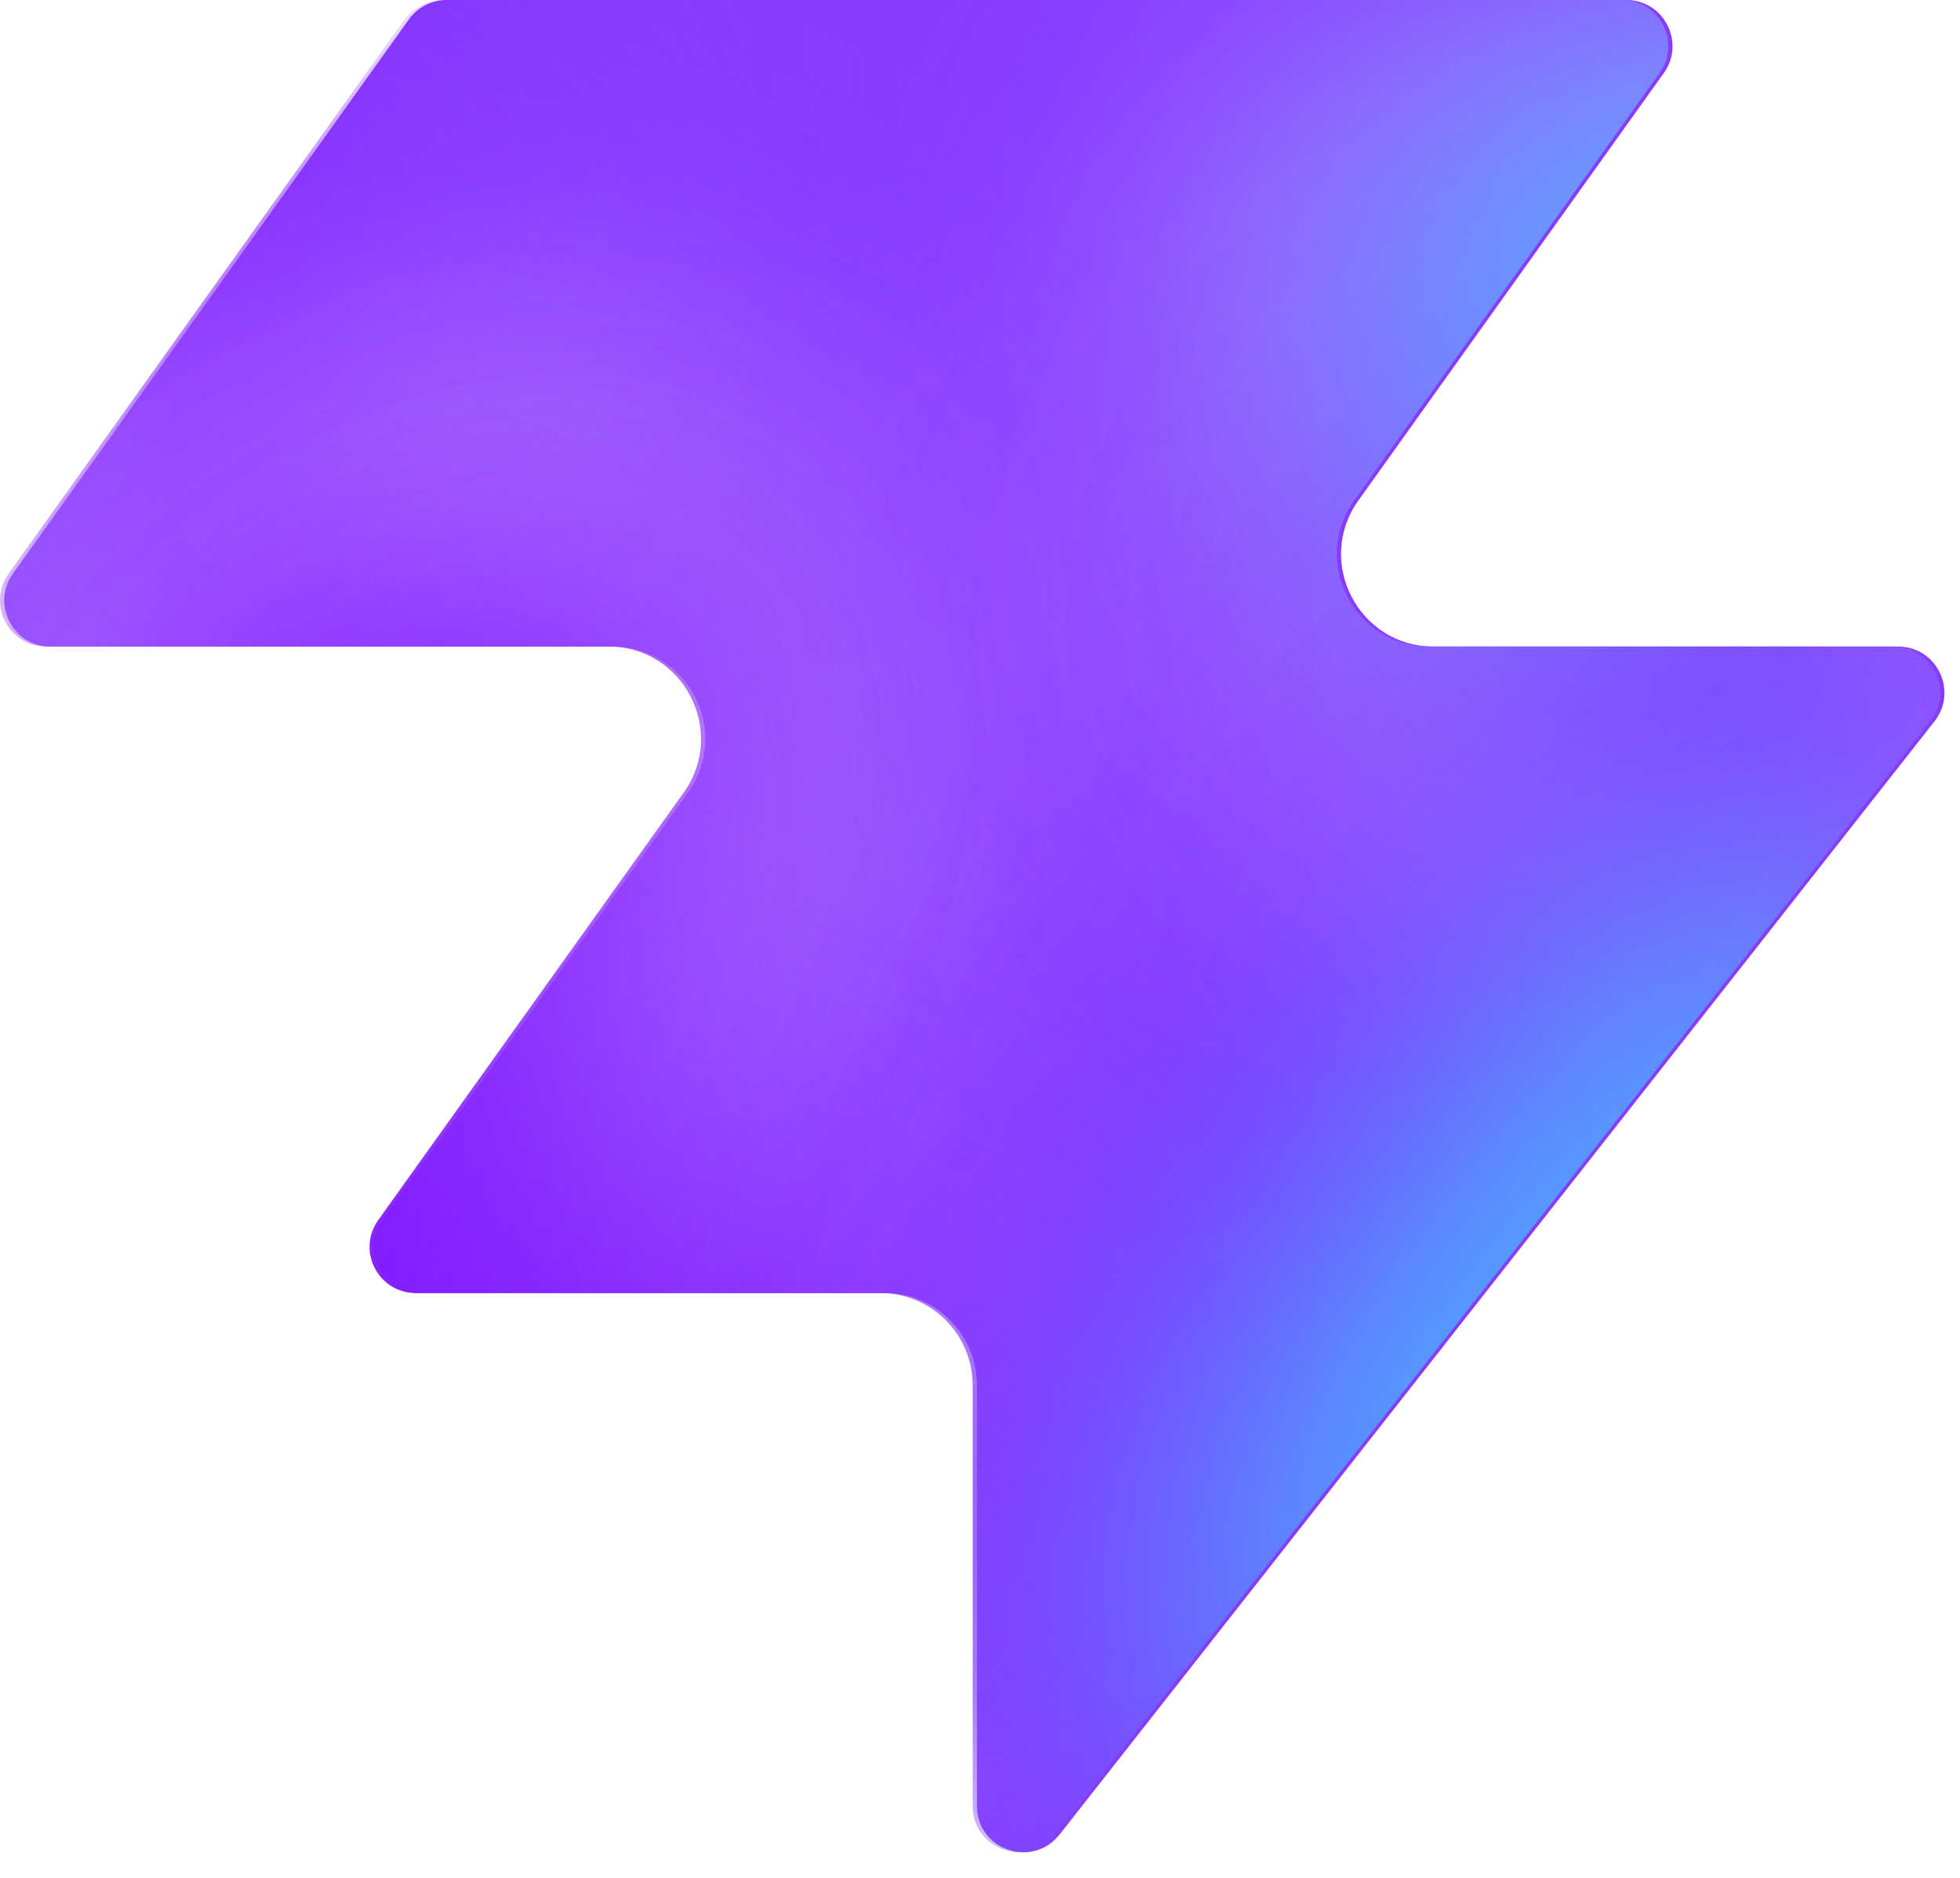
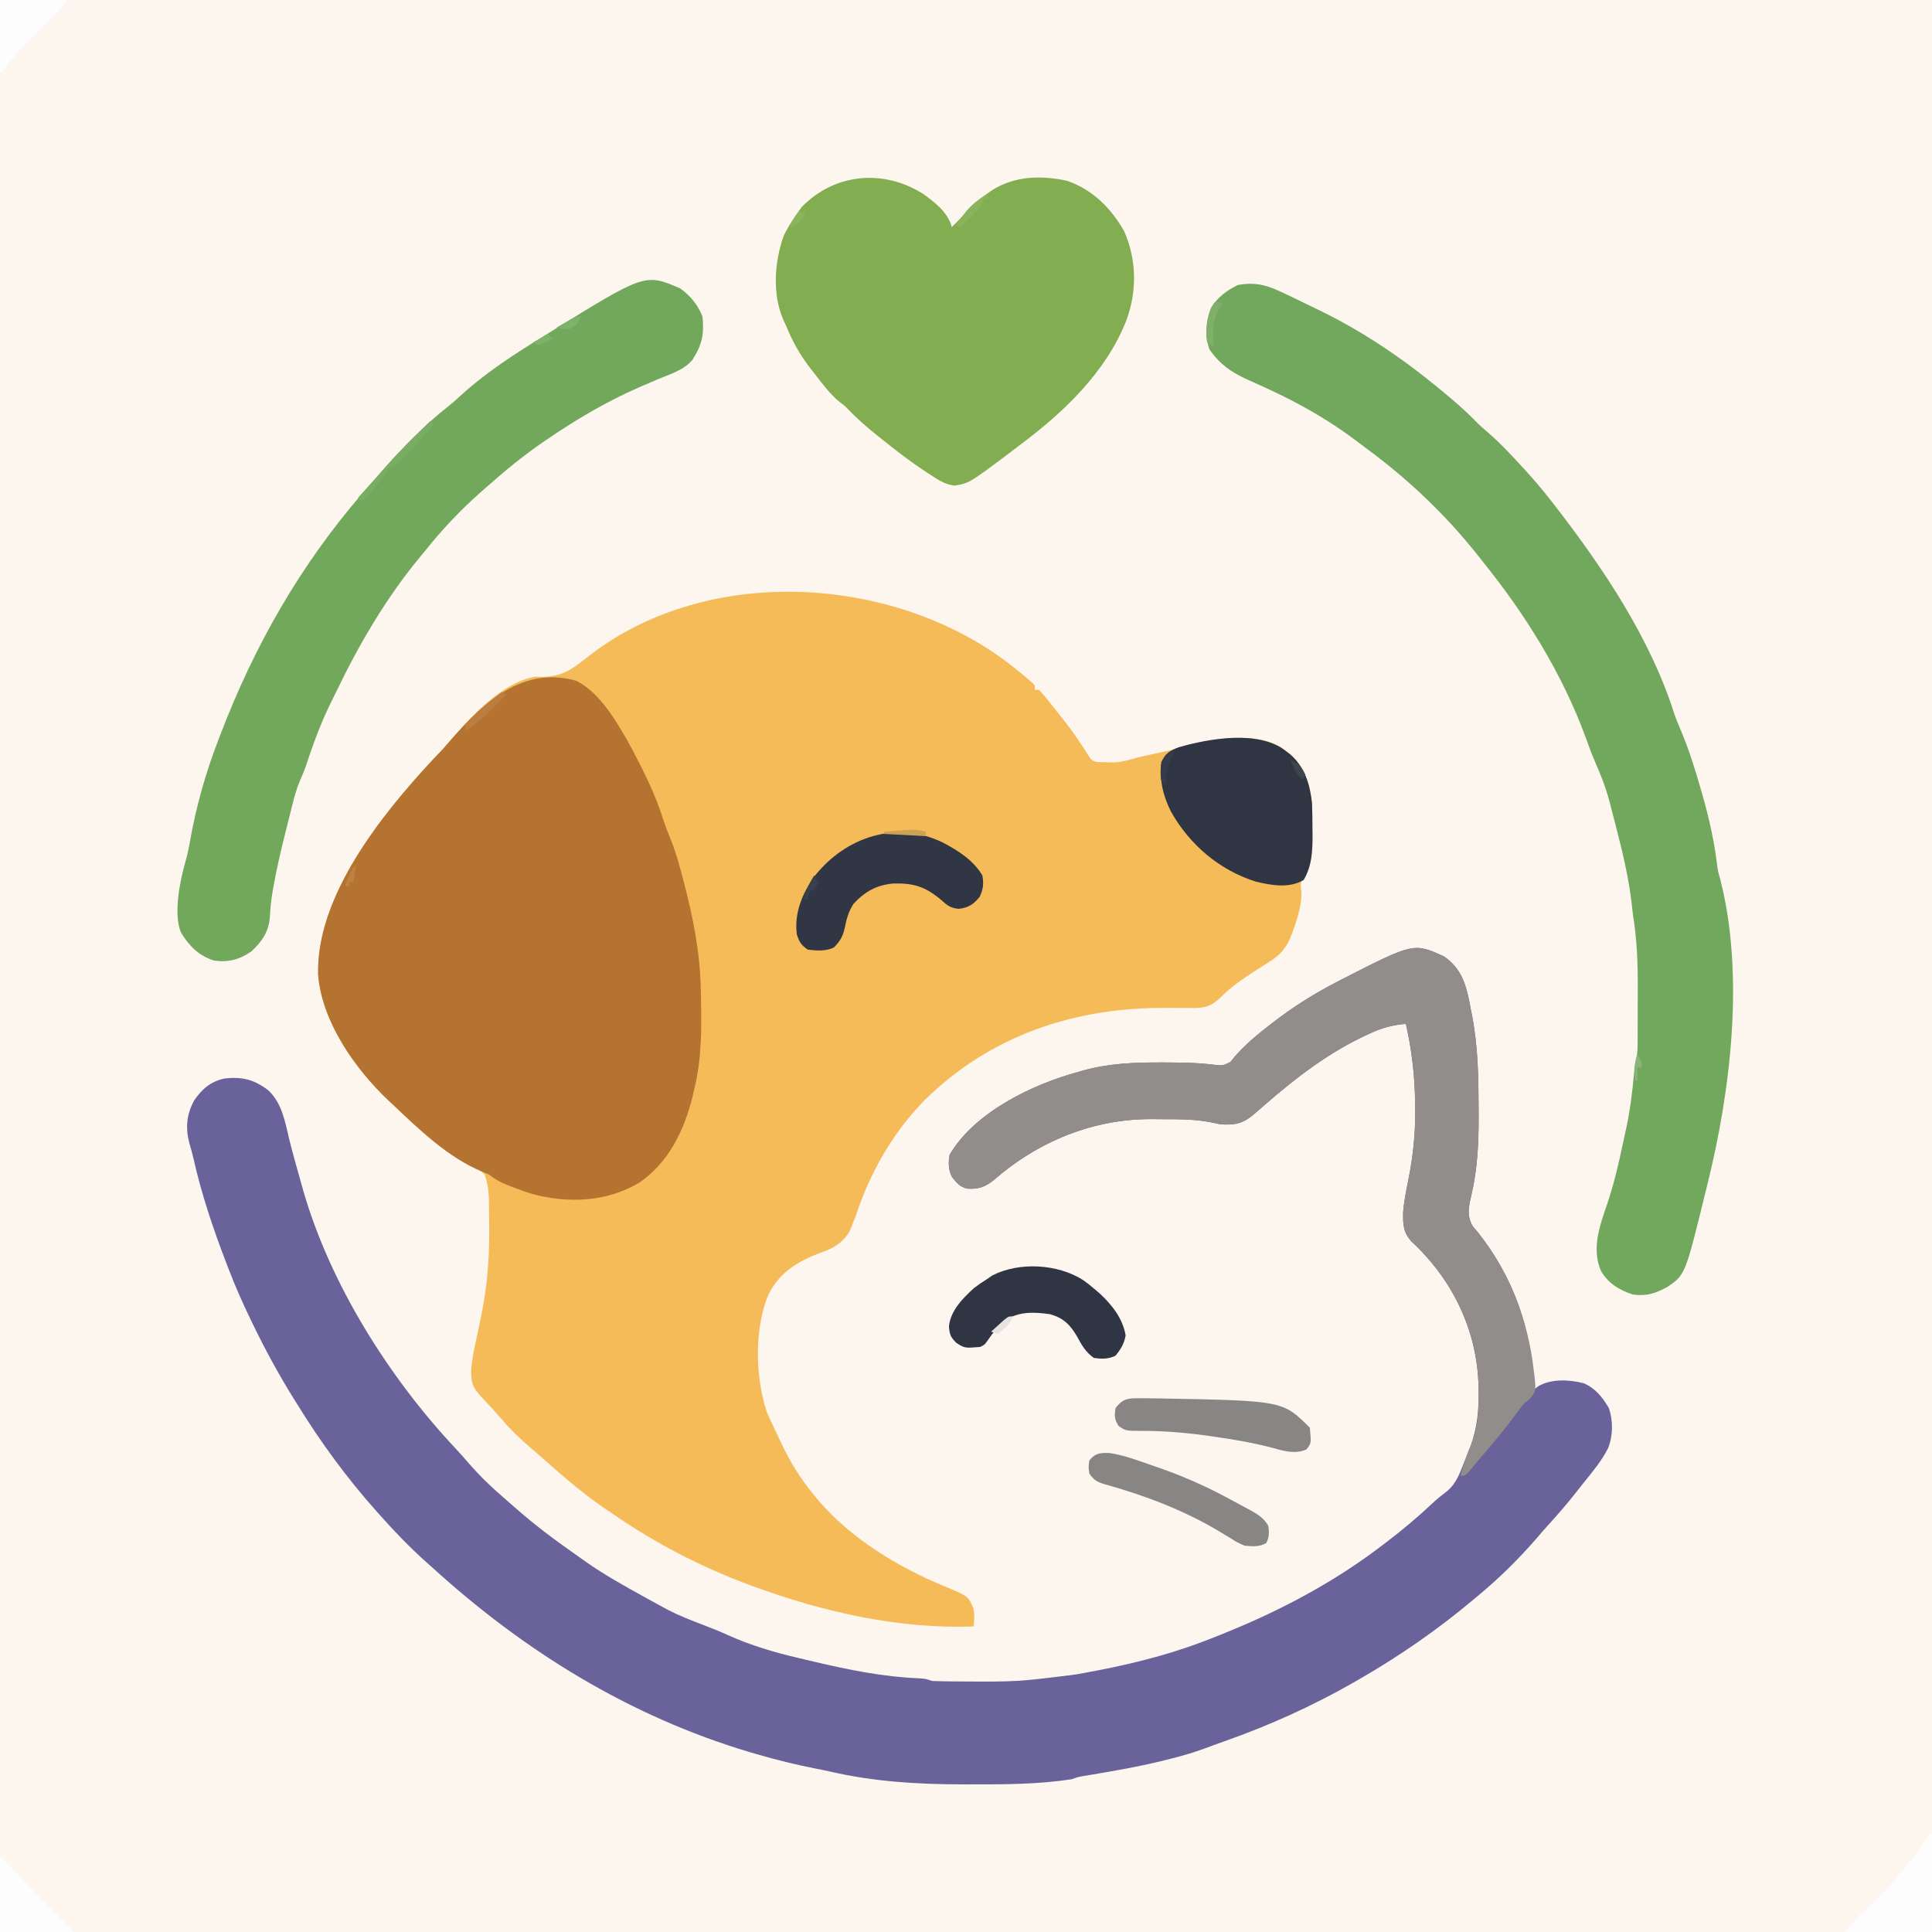
- <svg xmlns="http://www.w3.org/2000/svg" width="48" height="46" fill="none" viewBox="0 0 48 46">
-   <path fill="#863bff" d="M25.946 44.938c-.664.845-2.021.375-2.021-.698V33.937a2.26 2.26 0 0 0-2.262-2.262H10.287c-.92 0-1.456-1.04-.92-1.788l7.48-10.471c1.07-1.497 0-3.578-1.842-3.578H1.237c-.92 0-1.456-1.04-.92-1.788L10.013.474c.214-.297.556-.474.92-.474h28.894c.92 0 1.456 1.04.92 1.788l-7.48 10.471c-1.07 1.498 0 3.579 1.842 3.579h11.377c.943 0 1.473 1.088.89 1.83L25.947 44.94z" style="fill:#863bff;fill:color(display-p3 .525 .23 1);fill-opacity:1" />
-   <mask id="a" width="48" height="46" x="0" y="0" maskUnits="userSpaceOnUse" style="mask-type:alpha">
-     <path fill="#000" d="M25.842 44.938c-.664.844-2.021.375-2.021-.698V33.937a2.26 2.26 0 0 0-2.262-2.262H10.183c-.92 0-1.456-1.04-.92-1.788l7.48-10.471c1.07-1.498 0-3.579-1.842-3.579H1.133c-.92 0-1.456-1.04-.92-1.787L9.91.473c.214-.297.556-.474.92-.474h28.894c.92 0 1.456 1.04.92 1.788l-7.48 10.471c-1.07 1.498 0 3.578 1.842 3.578h11.377c.943 0 1.473 1.088.89 1.832L25.843 44.94z" style="fill:#000;fill-opacity:1" />
-   </mask>
-   <g mask="url(#a)">
-     <g filter="url(#b)">
-       <ellipse cx="5.508" cy="14.704" fill="#ede6ff" rx="5.508" ry="14.704" style="fill:#ede6ff;fill:color(display-p3 .927 .903 1);fill-opacity:1" transform="matrix(.00324 1 1 -.00324 -4.47 31.516)" />
-     </g>
-     <g filter="url(#c)">
-       <ellipse cx="10.399" cy="29.851" fill="#ede6ff" rx="10.399" ry="29.851" style="fill:#ede6ff;fill:color(display-p3 .927 .903 1);fill-opacity:1" transform="matrix(.00324 1 1 -.00324 -39.328 7.883)" />
-     </g>
-     <g filter="url(#d)">
-       <ellipse cx="5.508" cy="30.487" fill="#7e14ff" rx="5.508" ry="30.487" style="fill:#7e14ff;fill:color(display-p3 .492 .077 1);fill-opacity:1" transform="rotate(89.814 -25.913 -14.639)scale(1 -1)" />
-     </g>
-     <g filter="url(#e)">
-       <ellipse cx="5.508" cy="30.599" fill="#7e14ff" rx="5.508" ry="30.599" style="fill:#7e14ff;fill:color(display-p3 .492 .077 1);fill-opacity:1" transform="rotate(89.814 -32.644 -3.334)scale(1 -1)" />
-     </g>
-     <g filter="url(#f)">
-       <ellipse cx="5.508" cy="30.599" fill="#7e14ff" rx="5.508" ry="30.599" style="fill:#7e14ff;fill:color(display-p3 .492 .077 1);fill-opacity:1" transform="matrix(.00324 1 1 -.00324 -34.34 30.47)" />
-     </g>
-     <g filter="url(#g)">
-       <ellipse cx="14.072" cy="22.078" fill="#ede6ff" rx="14.072" ry="22.078" style="fill:#ede6ff;fill:color(display-p3 .927 .903 1);fill-opacity:1" transform="rotate(93.35 24.506 48.493)scale(-1 1)" />
-     </g>
-     <g filter="url(#h)">
-       <ellipse cx="3.47" cy="21.501" fill="#7e14ff" rx="3.47" ry="21.501" style="fill:#7e14ff;fill:color(display-p3 .492 .077 1);fill-opacity:1" transform="rotate(89.009 28.708 47.59)scale(-1 1)" />
-     </g>
-     <g filter="url(#i)">
-       <ellipse cx="3.47" cy="21.501" fill="#7e14ff" rx="3.47" ry="21.501" style="fill:#7e14ff;fill:color(display-p3 .492 .077 1);fill-opacity:1" transform="rotate(89.009 28.708 47.59)scale(-1 1)" />
-     </g>
-     <g filter="url(#j)">
-       <ellipse cx=".387" cy="8.972" fill="#7e14ff" rx="4.407" ry="29.108" style="fill:#7e14ff;fill:color(display-p3 .492 .077 1);fill-opacity:1" transform="rotate(39.51 .387 8.972)" />
-     </g>
-     <g filter="url(#k)">
-       <ellipse cx="47.523" cy="-6.092" fill="#7e14ff" rx="4.407" ry="29.108" style="fill:#7e14ff;fill:color(display-p3 .492 .077 1);fill-opacity:1" transform="rotate(37.892 47.523 -6.092)" />
-     </g>
-     <g filter="url(#l)">
-       <ellipse cx="41.412" cy="6.333" fill="#47bfff" rx="5.971" ry="9.665" style="fill:#47bfff;fill:color(display-p3 .28 .748 1);fill-opacity:1" transform="rotate(37.892 41.412 6.333)" />
-     </g>
-     <g filter="url(#m)">
-       <ellipse cx="-1.879" cy="38.332" fill="#7e14ff" rx="4.407" ry="29.108" style="fill:#7e14ff;fill:color(display-p3 .492 .077 1);fill-opacity:1" transform="rotate(37.892 -1.88 38.332)" />
-     </g>
-     <g filter="url(#n)">
-       <ellipse cx="-1.879" cy="38.332" fill="#7e14ff" rx="4.407" ry="29.108" style="fill:#7e14ff;fill:color(display-p3 .492 .077 1);fill-opacity:1" transform="rotate(37.892 -1.88 38.332)" />
-     </g>
-     <g filter="url(#o)">
-       <ellipse cx="35.651" cy="29.907" fill="#7e14ff" rx="4.407" ry="29.108" style="fill:#7e14ff;fill:color(display-p3 .492 .077 1);fill-opacity:1" transform="rotate(37.892 35.651 29.907)" />
-     </g>
-     <g filter="url(#p)">
-       <ellipse cx="38.418" cy="32.4" fill="#47bfff" rx="5.971" ry="15.297" style="fill:#47bfff;fill:color(display-p3 .28 .748 1);fill-opacity:1" transform="rotate(37.892 38.418 32.4)" />
-     </g>
-   </g>
-   <defs>
-     <filter id="b" width="60.045" height="41.654" x="-19.77" y="16.149" color-interpolation-filters="sRGB" filterUnits="userSpaceOnUse">
-       <feFlood flood-opacity="0" result="BackgroundImageFix" />
-       <feBlend in="SourceGraphic" in2="BackgroundImageFix" result="shape" />
-       <feGaussianBlur result="effect1_foregroundBlur_2002_17158" stdDeviation="7.659" />
-     </filter>
-     <filter id="c" width="90.34" height="51.437" x="-54.613" y="-7.533" color-interpolation-filters="sRGB" filterUnits="userSpaceOnUse">
-       <feFlood flood-opacity="0" result="BackgroundImageFix" />
-       <feBlend in="SourceGraphic" in2="BackgroundImageFix" result="shape" />
-       <feGaussianBlur result="effect1_foregroundBlur_2002_17158" stdDeviation="7.659" />
-     </filter>
-     <filter id="d" width="79.355" height="29.4" x="-49.64" y="2.03" color-interpolation-filters="sRGB" filterUnits="userSpaceOnUse">
-       <feFlood flood-opacity="0" result="BackgroundImageFix" />
-       <feBlend in="SourceGraphic" in2="BackgroundImageFix" result="shape" />
-       <feGaussianBlur result="effect1_foregroundBlur_2002_17158" stdDeviation="4.596" />
-     </filter>
-     <filter id="e" width="79.579" height="29.4" x="-45.045" y="20.029" color-interpolation-filters="sRGB" filterUnits="userSpaceOnUse">
-       <feFlood flood-opacity="0" result="BackgroundImageFix" />
-       <feBlend in="SourceGraphic" in2="BackgroundImageFix" result="shape" />
-       <feGaussianBlur result="effect1_foregroundBlur_2002_17158" stdDeviation="4.596" />
-     </filter>
-     <filter id="f" width="79.579" height="29.4" x="-43.513" y="21.178" color-interpolation-filters="sRGB" filterUnits="userSpaceOnUse">
-       <feFlood flood-opacity="0" result="BackgroundImageFix" />
-       <feBlend in="SourceGraphic" in2="BackgroundImageFix" result="shape" />
-       <feGaussianBlur result="effect1_foregroundBlur_2002_17158" stdDeviation="4.596" />
-     </filter>
-     <filter id="g" width="74.749" height="58.852" x="15.756" y="-17.901" color-interpolation-filters="sRGB" filterUnits="userSpaceOnUse">
-       <feFlood flood-opacity="0" result="BackgroundImageFix" />
-       <feBlend in="SourceGraphic" in2="BackgroundImageFix" result="shape" />
-       <feGaussianBlur result="effect1_foregroundBlur_2002_17158" stdDeviation="7.659" />
-     </filter>
-     <filter id="h" width="61.377" height="25.362" x="23.548" y="2.284" color-interpolation-filters="sRGB" filterUnits="userSpaceOnUse">
-       <feFlood flood-opacity="0" result="BackgroundImageFix" />
-       <feBlend in="SourceGraphic" in2="BackgroundImageFix" result="shape" />
-       <feGaussianBlur result="effect1_foregroundBlur_2002_17158" stdDeviation="4.596" />
-     </filter>
-     <filter id="i" width="61.377" height="25.362" x="23.548" y="2.284" color-interpolation-filters="sRGB" filterUnits="userSpaceOnUse">
-       <feFlood flood-opacity="0" result="BackgroundImageFix" />
-       <feBlend in="SourceGraphic" in2="BackgroundImageFix" result="shape" />
-       <feGaussianBlur result="effect1_foregroundBlur_2002_17158" stdDeviation="4.596" />
-     </filter>
-     <filter id="j" width="56.045" height="63.649" x="-27.636" y="-22.853" color-interpolation-filters="sRGB" filterUnits="userSpaceOnUse">
-       <feFlood flood-opacity="0" result="BackgroundImageFix" />
-       <feBlend in="SourceGraphic" in2="BackgroundImageFix" result="shape" />
-       <feGaussianBlur result="effect1_foregroundBlur_2002_17158" stdDeviation="4.596" />
-     </filter>
-     <filter id="k" width="54.814" height="64.646" x="20.116" y="-38.415" color-interpolation-filters="sRGB" filterUnits="userSpaceOnUse">
-       <feFlood flood-opacity="0" result="BackgroundImageFix" />
-       <feBlend in="SourceGraphic" in2="BackgroundImageFix" result="shape" />
-       <feGaussianBlur result="effect1_foregroundBlur_2002_17158" stdDeviation="4.596" />
-     </filter>
-     <filter id="l" width="33.541" height="35.313" x="24.641" y="-11.323" color-interpolation-filters="sRGB" filterUnits="userSpaceOnUse">
-       <feFlood flood-opacity="0" result="BackgroundImageFix" />
-       <feBlend in="SourceGraphic" in2="BackgroundImageFix" result="shape" />
-       <feGaussianBlur result="effect1_foregroundBlur_2002_17158" stdDeviation="4.596" />
-     </filter>
-     <filter id="m" width="54.814" height="64.646" x="-29.286" y="6.009" color-interpolation-filters="sRGB" filterUnits="userSpaceOnUse">
-       <feFlood flood-opacity="0" result="BackgroundImageFix" />
-       <feBlend in="SourceGraphic" in2="BackgroundImageFix" result="shape" />
-       <feGaussianBlur result="effect1_foregroundBlur_2002_17158" stdDeviation="4.596" />
-     </filter>
-     <filter id="n" width="54.814" height="64.646" x="-29.286" y="6.009" color-interpolation-filters="sRGB" filterUnits="userSpaceOnUse">
-       <feFlood flood-opacity="0" result="BackgroundImageFix" />
-       <feBlend in="SourceGraphic" in2="BackgroundImageFix" result="shape" />
-       <feGaussianBlur result="effect1_foregroundBlur_2002_17158" stdDeviation="4.596" />
-     </filter>
-     <filter id="o" width="54.814" height="64.646" x="8.244" y="-2.416" color-interpolation-filters="sRGB" filterUnits="userSpaceOnUse">
-       <feFlood flood-opacity="0" result="BackgroundImageFix" />
-       <feBlend in="SourceGraphic" in2="BackgroundImageFix" result="shape" />
-       <feGaussianBlur result="effect1_foregroundBlur_2002_17158" stdDeviation="4.596" />
-     </filter>
-     <filter id="p" width="39.409" height="43.623" x="18.713" y="10.588" color-interpolation-filters="sRGB" filterUnits="userSpaceOnUse">
-       <feFlood flood-opacity="0" result="BackgroundImageFix" />
-       <feBlend in="SourceGraphic" in2="BackgroundImageFix" result="shape" />
-       <feGaussianBlur result="effect1_foregroundBlur_2002_17158" stdDeviation="4.596" />
-     </filter>
-   </defs>
+ <svg xmlns="http://www.w3.org/2000/svg" version="1.1" width="885" height="885">
+   <path d="M0 0 C292.05 0 584.1 0 885 0 C885 292.05 885 584.1 885 885 C592.95 885 300.9 885 0 885 C0 592.95 0 300.9 0 0 Z " fill="#FCF6EF" transform="translate(0,0)" />
+   <path d="M0 0 C1.367 1.11 1.367 1.11 2.762 2.242 C6.635 5.5 6.635 5.5 8 7 C8 7.66 8 8.32 8 9 C8.66 9 9.32 9 10 9 C11.459 10.59 12.842 12.25 14.188 13.938 C14.994 14.948 15.801 15.959 16.633 17 C17.414 17.99 18.195 18.98 19 20 C19.616 20.763 20.232 21.526 20.867 22.312 C25.025 27.525 28.696 32.985 32.301 38.594 C33.776 41.085 33.776 41.085 36 42 C37.893 42.124 39.791 42.176 41.688 42.188 C42.702 42.202 43.716 42.216 44.762 42.23 C48.418 41.97 51.494 41.063 55 40 C58.791 39.103 62.605 38.31 66.416 37.5 C70.724 36.566 74.816 35.401 79 34 C91.466 31.322 109.709 28.315 121.027 35.461 C121.678 35.969 122.329 36.477 123 37 C123.661 37.508 124.323 38.016 125.004 38.539 C131.743 44.477 134.083 52.281 135 61 C135.16 64.793 135.185 68.579 135.188 72.375 C135.2 73.365 135.212 74.355 135.225 75.375 C135.24 83.325 135.125 90.615 130 97 C129.825 99.055 129.825 99.055 130.125 101.25 C130.298 106.3 129.204 110.49 127.688 115.25 C127.474 115.923 127.261 116.596 127.042 117.29 C124.446 125.12 122.172 129.485 115.062 133.812 C113.708 134.676 112.355 135.542 111.004 136.41 C110.33 136.841 109.656 137.272 108.961 137.715 C103.622 141.212 97.998 144.952 93.522 149.503 C89.573 153.385 86.794 154.685 81.265 154.755 C80.439 154.737 79.613 154.718 78.762 154.699 C77.882 154.706 77.002 154.712 76.096 154.719 C73.292 154.737 70.491 154.715 67.688 154.688 C26.181 154.516 -12.312 167.266 -42.375 196.875 C-57.082 211.849 -67.466 230.143 -74 250 C-74.637 251.699 -75.301 253.388 -76 255.062 C-76.268 255.713 -76.536 256.364 -76.812 257.035 C-80.155 262.566 -84.222 264.785 -90.188 266.875 C-100.644 270.797 -108.812 275.745 -114 286 C-120.526 301.543 -120.076 323.598 -114.812 339.613 C-113.337 343.153 -111.71 346.568 -110 350 C-109.379 351.333 -108.76 352.668 -108.145 354.004 C-104.016 362.797 -99.239 370.498 -93 378 C-91.919 379.309 -91.919 379.309 -90.816 380.645 C-75.907 397.946 -54.39 411.002 -33.375 419.625 C-22.432 424.203 -22.432 424.203 -20 430 C-19.567 432.862 -19.693 435.083 -20 438 C-53.571 439.415 -88.647 431.449 -120 420 C-120.757 419.725 -121.515 419.45 -122.295 419.167 C-144.95 410.817 -166.171 399.746 -186 386 C-187.284 385.127 -188.568 384.255 -189.852 383.383 C-198.402 377.495 -206.222 370.864 -214 364 C-215.437 362.75 -216.875 361.5 -218.312 360.25 C-218.916 359.718 -219.519 359.185 -220.141 358.637 C-221.497 357.443 -222.863 356.259 -224.234 355.082 C-228.502 351.38 -232.387 347.604 -236.031 343.289 C-239.045 339.785 -242.205 336.416 -245.357 333.036 C-249.349 328.722 -250.252 326.679 -250.183 320.71 C-249.836 315.573 -248.701 310.589 -247.625 305.562 C-247.403 304.495 -247.182 303.427 -246.953 302.326 C-246.515 300.218 -246.075 298.111 -245.631 296.004 C-242.447 280.856 -241.615 266.311 -241.946 250.834 C-241.98 249.031 -241.997 247.227 -241.991 245.424 C-241.993 240.309 -242.257 235.841 -244 231 C-247.302 227.787 -250.927 226.006 -255.056 224.027 C-258.63 222.139 -261.79 219.692 -265 217.25 C-265.672 216.743 -266.343 216.236 -267.035 215.713 C-273.755 210.556 -279.913 204.88 -286 199 C-286.651 198.401 -287.302 197.801 -287.973 197.184 C-303.367 182.663 -318.606 160.959 -320.273 139.477 C-321.222 103.514 -291.229 66.268 -267.938 41.188 C-266.293 39.457 -264.647 37.728 -263 36 C-261.762 34.591 -260.532 33.175 -259.312 31.75 C-249.583 20.594 -236.131 5.774 -221 3 C-220.077 3.018 -219.154 3.036 -218.203 3.055 C-208.638 3.078 -204.042 -0.34 -196.867 -6.02 C-141.294 -49.852 -52.995 -43.534 0 0 Z " fill="#F5BB59" transform="translate(466,307)" />
+   <path d="M0 0 C7.55 5.163 9.926 12.125 11.643 20.758 C11.843 21.833 12.043 22.908 12.25 24.016 C12.462 25.067 12.674 26.119 12.893 27.203 C15.662 41.495 15.83 55.822 15.875 70.328 C15.881 71.721 15.881 71.721 15.887 73.143 C15.912 85.685 15.376 97.619 12.438 109.871 C11.268 114.884 10.448 119.038 13.215 123.637 C13.969 124.525 14.723 125.413 15.5 126.328 C32.118 147.257 41.019 172.208 40.562 198.891 C41.429 198.231 42.295 197.571 43.188 196.891 C49.362 193.369 57.308 193.815 64.035 195.516 C69.38 197.823 72.637 201.962 75.562 206.891 C77.527 212.785 77.479 219.455 75.188 225.266 C72.222 231.145 67.937 236.228 63.819 241.33 C62.683 242.741 61.565 244.167 60.449 245.594 C56.392 250.765 52.124 255.691 47.691 260.543 C45.896 262.523 44.162 264.536 42.438 266.578 C34.255 275.968 25.185 284.981 15.562 292.891 C14.79 293.542 14.79 293.542 14.001 294.207 C-2.374 308.008 -19.886 320.196 -38.438 330.891 C-39.759 331.654 -39.759 331.654 -41.106 332.433 C-60.288 343.408 -80.244 352.409 -101.103 359.717 C-104.127 360.781 -107.127 361.894 -110.129 363.02 C-115.469 364.961 -120.861 366.466 -126.375 367.828 C-127.383 368.08 -128.39 368.331 -129.428 368.591 C-141.147 371.431 -153.016 373.448 -164.907 375.413 C-167.548 375.853 -167.548 375.853 -170.438 376.891 C-185.747 379.28 -201.36 379.289 -216.812 379.266 C-218.51 379.267 -218.51 379.267 -220.242 379.268 C-240.947 379.251 -261.119 378.055 -281.356 373.364 C-283.441 372.89 -285.53 372.471 -287.629 372.066 C-296.863 370.26 -305.903 368.025 -314.938 365.391 C-315.915 365.106 -316.893 364.822 -317.901 364.529 C-372.819 348.196 -421.339 318.269 -463.438 279.891 C-464.855 278.63 -464.855 278.63 -466.301 277.344 C-473.835 270.61 -480.729 263.442 -487.438 255.891 C-487.917 255.356 -488.396 254.822 -488.889 254.271 C-502.571 238.955 -514.675 222.369 -525.438 204.891 C-525.934 204.096 -526.431 203.301 -526.943 202.481 C-533.974 191.185 -540.232 179.621 -546 167.641 C-546.296 167.027 -546.591 166.414 -546.896 165.782 C-550.352 158.582 -553.591 151.352 -556.438 143.891 C-556.847 142.836 -557.256 141.78 -557.677 140.693 C-563.822 124.728 -569.142 108.942 -572.888 92.215 C-573.381 90.13 -573.949 88.093 -574.57 86.043 C-576.545 78.865 -576.095 72.449 -572.438 65.891 C-568.809 60.603 -564.767 57.205 -558.438 55.891 C-550.334 55.05 -545.018 56.436 -538.562 61.305 C-532.216 67.295 -530.882 75.627 -528.936 83.807 C-528.323 86.371 -527.639 88.912 -526.938 91.453 C-526.593 92.71 -526.593 92.71 -526.242 93.992 C-525.844 95.427 -525.844 95.427 -525.438 96.891 C-525.263 97.523 -525.088 98.156 -524.907 98.808 C-524.301 100.984 -523.683 103.156 -523.062 105.328 C-522.785 106.33 -522.785 106.33 -522.502 107.352 C-510.124 150.196 -483.322 192.772 -452.938 225.207 C-450.801 227.5 -448.73 229.827 -446.688 232.203 C-441.785 237.839 -436.498 242.968 -430.832 247.832 C-429.024 249.386 -427.232 250.96 -425.449 252.543 C-416.892 260.089 -407.913 266.874 -398.562 273.405 C-396.69 274.714 -394.833 276.04 -392.977 277.371 C-384.505 283.328 -375.492 288.327 -366.438 293.328 C-365.799 293.681 -365.16 294.035 -364.502 294.399 C-362.65 295.42 -360.794 296.436 -358.938 297.449 C-357.855 298.04 -356.772 298.631 -355.656 299.24 C-350.278 301.998 -344.718 304.199 -339.062 306.328 C-335.322 307.754 -331.634 309.213 -328 310.891 C-317.606 315.577 -306.83 318.784 -295.745 321.355 C-293.216 321.942 -290.69 322.544 -288.164 323.145 C-272.374 326.859 -256.831 329.997 -240.598 330.68 C-237.438 330.891 -237.438 330.891 -234.438 331.891 C-231.466 332.013 -228.519 332.078 -225.547 332.094 C-224.659 332.101 -223.771 332.108 -222.857 332.115 C-195.512 332.298 -195.512 332.298 -168.438 328.891 C-166.531 328.544 -166.531 328.544 -164.587 328.19 C-146.03 324.808 -128.119 320.597 -110.438 313.891 C-109.276 313.451 -109.276 313.451 -108.091 313.002 C-103.84 311.374 -99.628 309.669 -95.438 307.891 C-94.343 307.428 -93.249 306.965 -92.121 306.488 C-69.553 296.765 -47.987 284.841 -28.438 269.891 C-27.865 269.458 -27.293 269.026 -26.704 268.581 C-19.135 262.85 -11.967 256.823 -5.062 250.309 C-2.938 248.352 -0.802 246.622 1.5 244.891 C5.853 241.214 7.528 236.075 9.562 230.891 C9.934 230.027 10.305 229.163 10.688 228.273 C14.564 219.123 15.932 210.69 15.875 200.766 C15.868 199.25 15.868 199.25 15.86 197.704 C15.471 172.678 4.976 149.983 -12.812 132.516 C-13.46 131.91 -14.107 131.304 -14.773 130.68 C-18.687 126.472 -18.795 122.754 -18.699 117.211 C-18.3 112.145 -17.316 107.241 -16.289 102.273 C-14.208 91.818 -13.103 81.748 -13.188 71.078 C-13.193 69.856 -13.198 68.633 -13.204 67.374 C-13.334 54.94 -14.694 43.033 -17.438 30.891 C-23.049 31.393 -27.725 32.482 -32.875 34.828 C-33.556 35.134 -34.237 35.44 -34.939 35.755 C-52.715 43.96 -67.556 55.356 -82.246 68.129 C-83.31 69.05 -84.374 69.97 -85.438 70.891 C-85.978 71.363 -86.518 71.835 -87.075 72.322 C-92.098 76.637 -95.94 77.358 -102.438 76.891 C-104.03 76.579 -105.618 76.247 -107.203 75.898 C-113.976 74.634 -120.68 74.554 -127.542 74.575 C-129.671 74.578 -131.798 74.555 -133.926 74.529 C-160.861 74.403 -186.107 84.856 -206.277 102.5 C-210.248 105.705 -213.368 106.663 -218.352 106.391 C-221.754 105.575 -223.374 103.599 -225.438 100.891 C-227.021 97.724 -227.081 94.316 -226.438 90.891 C-215.174 71.435 -188.381 58.509 -167.438 52.891 C-166.818 52.71 -166.199 52.53 -165.561 52.344 C-153.406 48.902 -141.416 48.537 -128.875 48.578 C-127.705 48.582 -127.705 48.582 -126.512 48.586 C-119.337 48.626 -112.257 48.727 -105.129 49.652 C-101.268 50.063 -101.268 50.063 -97.781 48.336 C-97.173 47.57 -96.564 46.805 -95.938 46.016 C-91.217 40.612 -86.098 36.29 -80.438 31.891 C-79.878 31.455 -79.318 31.019 -78.742 30.569 C-69.457 23.389 -59.865 17.274 -49.438 11.891 C-48.749 11.533 -48.06 11.176 -47.351 10.808 C-13.89 -6.322 -13.89 -6.322 0 0 Z " fill="#6A629A" transform="translate(661.4375,438.1094)" />
+   <path d="M0 0 C8.084 4.303 13.872 11.881 18.613 19.504 C19.369 20.712 19.369 20.712 20.141 21.944 C24.313 28.785 27.943 35.854 31.426 43.066 C31.918 44.083 32.41 45.1 32.917 46.148 C35.708 52.081 37.989 58.019 39.977 64.265 C40.863 66.941 41.87 69.513 42.957 72.113 C45.254 77.744 46.866 83.507 48.426 89.379 C48.727 90.51 49.028 91.641 49.338 92.806 C53.481 108.719 56.619 124.646 56.926 141.129 C56.964 142.729 56.964 142.729 57.004 144.362 C57.32 158.918 57.448 172.948 53.926 187.129 C53.659 188.307 53.392 189.485 53.117 190.699 C49.213 206.212 42.136 220.749 28.676 229.941 C13.658 238.739 -3.353 239.437 -20.074 235.129 C-22.914 234.262 -25.68 233.263 -28.449 232.191 C-29.134 231.939 -29.818 231.687 -30.523 231.428 C-34.141 230.054 -37.072 228.556 -40.074 226.129 C-41.085 225.716 -42.095 225.304 -43.137 224.879 C-58.745 218.417 -72.011 205.648 -84.074 194.129 C-84.729 193.527 -85.384 192.925 -86.059 192.305 C-101.44 177.765 -116.68 156.097 -118.348 134.605 C-119.296 98.642 -89.303 61.397 -66.012 36.316 C-64.367 34.586 -62.722 32.857 -61.074 31.129 C-59.837 29.72 -58.606 28.304 -57.387 26.879 C-42.31 9.592 -24.439 -6.925 0 0 Z " fill="#B47330" transform="translate(264.0742,311.8711)" />
+   <path d="M0 0 C1.06 0.502 2.119 1.005 3.211 1.523 C6.38 3.037 9.535 4.577 12.688 6.125 C13.539 6.536 14.39 6.946 15.267 7.37 C34.349 16.63 52.295 28.683 68.688 42.125 C69.24 42.577 69.792 43.029 70.361 43.495 C76.125 48.235 81.801 53.013 86.97 58.41 C88.708 60.145 90.518 61.725 92.391 63.312 C96.739 67.095 100.699 71.161 104.625 75.375 C105.328 76.128 106.031 76.881 106.756 77.657 C111.986 83.296 116.995 89.027 121.688 95.125 C122.489 96.158 122.489 96.158 123.306 97.212 C145.145 125.457 166.602 157.481 177.527 191.77 C178.585 194.828 179.789 197.745 181.062 200.719 C183.694 206.976 185.79 213.318 187.75 219.812 C188.094 220.946 188.439 222.079 188.793 223.247 C192.523 235.681 195.646 247.964 197.195 260.879 C197.64 264.208 197.64 264.208 198.641 267.711 C209.92 311.524 203.493 364.948 192.688 408.125 C192.432 409.171 192.176 410.217 191.913 411.295 C182.631 449.125 182.631 449.125 174.43 454.645 C168.982 457.668 164.876 458.937 158.688 458.125 C152.476 456.09 147.411 453.073 144.055 447.332 C139.662 437.029 143.436 426.79 146.836 416.801 C149.983 407.52 152.17 398.14 154.176 388.557 C154.631 386.393 155.106 384.235 155.59 382.078 C157.28 374.241 158.302 366.442 159.042 358.468 C159.113 357.701 159.184 356.935 159.258 356.145 C159.317 355.465 159.377 354.785 159.438 354.085 C159.688 352.125 159.688 352.125 160.194 350.297 C160.73 347.936 160.821 345.831 160.833 343.411 C160.839 342.479 160.846 341.546 160.852 340.586 C160.853 339.582 160.854 338.578 160.855 337.543 C160.859 336.497 160.862 335.45 160.866 334.372 C160.871 332.152 160.873 329.932 160.873 327.712 C160.875 324.363 160.893 321.015 160.912 317.666 C160.942 306.272 160.556 295.382 158.688 284.125 C158.498 282.517 158.318 280.908 158.152 279.297 C156.816 267.635 154.181 256.407 151.25 245.062 C151.057 244.312 150.864 243.562 150.665 242.79 C146.417 226.009 146.417 226.009 139.688 210.125 C138.764 207.693 137.872 205.262 137 202.812 C126.231 173.506 109.289 146.313 89.688 122.125 C89.002 121.248 88.316 120.372 87.609 119.469 C72.847 100.879 55.78 84.672 36.701 70.612 C34.868 69.258 33.05 67.886 31.234 66.508 C19.249 57.533 6.183 50.094 -7.383 43.789 C-7.984 43.509 -8.585 43.228 -9.205 42.939 C-12.149 41.57 -15.1 40.23 -18.075 38.928 C-25.425 35.57 -30.691 31.851 -35.312 25.125 C-37.367 18.962 -37.05 11.998 -34.488 6.012 C-31.555 1.305 -27.259 -1.942 -22.312 -4.312 C-13.444 -5.975 -7.964 -3.857 0 0 Z " fill="#72A85D" transform="translate(589.3125,134.875)" />
+   <path d="M0 0 C5.499 4.011 11.266 8.373 13.125 15.188 C15.561 12.819 17.871 10.527 19.906 7.801 C22.417 4.844 25.193 2.724 28.375 0.562 C29.453 -0.193 30.53 -0.948 31.641 -1.727 C42.01 -8.274 54.116 -8.529 65.898 -6.004 C77.581 -1.994 86.117 6.544 92.125 17.188 C97.852 30.29 97.985 44.726 93.062 58 C83.741 81.756 64.229 100.179 44.125 115.188 C42.859 116.148 41.594 117.109 40.328 118.07 C21.079 132.568 21.079 132.568 14.258 133.637 C9.968 133.022 7.136 131.178 3.562 128.812 C2.514 128.137 2.514 128.137 1.445 127.448 C-5.282 123.049 -11.62 118.227 -17.875 113.188 C-18.866 112.401 -19.858 111.615 -20.879 110.805 C-25.592 107.022 -30.093 103.192 -34.242 98.793 C-35.938 97.063 -35.938 97.063 -38.301 95.305 C-42.857 91.557 -46.258 86.819 -49.875 82.188 C-50.596 81.271 -51.316 80.354 -52.059 79.41 C-56.684 73.316 -60.023 67.272 -62.875 60.188 C-63.268 59.35 -63.661 58.512 -64.066 57.648 C-69.187 45.837 -68.134 31.139 -63.875 19.188 C-62.153 15.625 -60.167 12.408 -57.875 9.188 C-57.133 8.136 -56.39 7.084 -55.625 6 C-40.538 -9.43 -18.336 -11.533 0 0 Z " fill="#82AD51" transform="translate(422.875,88.8125)" />
+   <path d="M0 0 C4.576 3.299 8.023 7.467 10.133 12.742 C11.078 20.779 9.978 25.825 5.547 32.727 C1.523 37.436 -4.464 39.201 -10.055 41.492 C-12.498 42.536 -14.939 43.584 -17.375 44.645 C-17.987 44.91 -18.599 45.176 -19.23 45.45 C-33.729 51.817 -47.552 59.94 -60.617 68.867 C-61.183 69.251 -61.749 69.634 -62.332 70.029 C-71.643 76.367 -80.195 83.399 -88.617 90.867 C-89.536 91.674 -90.455 92.481 -91.402 93.312 C-100.676 101.54 -108.89 110.175 -116.617 119.867 C-117.565 121.014 -118.514 122.16 -119.465 123.305 C-134.882 141.991 -147.25 163.167 -157.708 184.98 C-158.597 186.825 -159.506 188.659 -160.418 190.492 C-165.017 199.877 -168.471 209.557 -171.745 219.475 C-172.446 221.398 -173.248 223.283 -174.081 225.153 C-175.721 228.94 -176.788 232.828 -177.773 236.828 C-178.056 237.951 -178.056 237.951 -178.344 239.097 C-178.74 240.678 -179.134 242.26 -179.524 243.842 C-180.108 246.203 -180.703 248.561 -181.301 250.918 C-183.232 258.623 -184.984 266.331 -186.375 274.152 C-186.498 274.84 -186.62 275.528 -186.747 276.237 C-187.41 280.138 -187.814 283.978 -187.992 287.93 C-188.511 294.639 -191.635 299.289 -196.555 303.742 C-201.877 307.435 -207.151 308.827 -213.617 307.867 C-220.589 305.679 -225.077 301.118 -228.766 294.945 C-232.277 286.375 -229.126 271.131 -226.672 262.57 C-225.817 259.569 -225.197 256.721 -224.664 253.656 C-221.859 237.66 -217.488 221.998 -211.617 206.867 C-211.267 205.949 -210.916 205.031 -210.555 204.084 C-195.018 163.514 -174.067 126.784 -145.617 93.867 C-144.658 92.755 -144.658 92.755 -143.68 91.621 C-142.004 89.693 -140.312 87.779 -138.617 85.867 C-137.991 85.148 -137.364 84.429 -136.719 83.688 C-127.273 72.977 -117.301 62.664 -106.066 53.824 C-103.793 52.007 -101.68 50.103 -99.555 48.117 C-88.366 38.071 -75.407 29.729 -62.617 21.867 C-61.996 21.48 -61.375 21.093 -60.735 20.694 C-16.151 -6.991 -16.151 -6.991 0 0 Z " fill="#72A85C" transform="translate(311.6172,132.1328)" />
+   <path d="M0 0 C7.55 5.163 9.926 12.125 11.643 20.758 C11.843 21.833 12.043 22.908 12.25 24.016 C12.462 25.067 12.674 26.119 12.893 27.203 C15.662 41.495 15.83 55.822 15.875 70.328 C15.879 71.257 15.883 72.186 15.887 73.143 C15.912 85.685 15.376 97.619 12.438 109.871 C11.268 114.884 10.448 119.038 13.215 123.637 C13.969 124.525 14.723 125.413 15.5 126.328 C30.014 144.608 38.523 166.395 41.125 189.516 C41.247 190.464 41.369 191.413 41.495 192.391 C42.138 199.162 42.138 199.162 39.348 202.695 C38.429 203.42 37.509 204.144 36.562 204.891 C35.154 206.698 33.78 208.533 32.438 210.391 C27.439 217.155 22.052 223.523 16.562 229.891 C15.842 230.748 15.121 231.605 14.379 232.488 C13.759 233.219 13.139 233.95 12.5 234.703 C11.973 235.328 11.446 235.954 10.902 236.598 C9.562 237.891 9.562 237.891 7.562 237.891 C8.877 233.257 10.188 228.745 12.125 224.328 C15.35 216.617 15.923 209.06 15.875 200.766 C15.87 199.755 15.865 198.745 15.86 197.704 C15.471 172.678 4.976 149.983 -12.812 132.516 C-13.46 131.91 -14.107 131.304 -14.773 130.68 C-18.687 126.472 -18.795 122.754 -18.699 117.211 C-18.3 112.145 -17.316 107.241 -16.289 102.273 C-14.208 91.818 -13.103 81.748 -13.188 71.078 C-13.193 69.856 -13.198 68.633 -13.204 67.374 C-13.334 54.94 -14.694 43.033 -17.438 30.891 C-23.049 31.393 -27.725 32.482 -32.875 34.828 C-33.556 35.134 -34.237 35.44 -34.939 35.755 C-52.715 43.96 -67.556 55.356 -82.246 68.129 C-83.31 69.05 -84.374 69.97 -85.438 70.891 C-85.978 71.363 -86.518 71.835 -87.075 72.322 C-92.098 76.637 -95.94 77.358 -102.438 76.891 C-104.03 76.579 -105.618 76.247 -107.203 75.898 C-113.976 74.634 -120.68 74.554 -127.542 74.575 C-129.671 74.578 -131.798 74.555 -133.926 74.529 C-160.861 74.403 -186.107 84.856 -206.277 102.5 C-210.248 105.705 -213.368 106.663 -218.352 106.391 C-221.754 105.575 -223.374 103.599 -225.438 100.891 C-227.021 97.724 -227.081 94.316 -226.438 90.891 C-215.174 71.435 -188.381 58.509 -167.438 52.891 C-166.818 52.71 -166.199 52.53 -165.561 52.344 C-153.406 48.902 -141.416 48.537 -128.875 48.578 C-127.705 48.582 -127.705 48.582 -126.512 48.586 C-119.337 48.626 -112.257 48.727 -105.129 49.652 C-101.268 50.063 -101.268 50.063 -97.781 48.336 C-97.173 47.57 -96.564 46.805 -95.938 46.016 C-91.217 40.612 -86.098 36.29 -80.438 31.891 C-79.878 31.455 -79.318 31.019 -78.742 30.569 C-69.457 23.389 -59.865 17.274 -49.438 11.891 C-48.749 11.533 -48.06 11.176 -47.351 10.808 C-13.89 -6.322 -13.89 -6.322 0 0 Z " fill="#908D8A" transform="translate(661.4375,438.1094)" />
+   <path d="M0 0 C0.661 0.508 1.323 1.016 2.004 1.539 C8.743 7.477 11.083 15.281 12 24 C12.16 27.793 12.185 31.579 12.188 35.375 C12.2 36.365 12.212 37.355 12.225 38.375 C12.239 45.681 11.976 52.662 8.188 59.062 C1.678 63.019 -6.466 61.583 -13.625 59.875 C-30.313 54.701 -44.145 42.889 -52.59 27.797 C-56.24 20.557 -58.022 13.131 -57 5 C-55.106 1.211 -52.972 -0.233 -49.125 -1.688 C-34.944 -5.733 -12.482 -9.739 0 0 Z " fill="#2F3543" transform="translate(589,344)" />
+   <path d="M0 0 C7.01 3.697 13.849 8.054 18 15 C18.68 19.01 18.412 21.047 16.812 24.75 C14.012 28.227 11.613 29.824 7.141 30.312 C3.258 29.926 1.935 28.771 -0.938 26.188 C-8.133 20.156 -13.479 18.461 -22.848 18.719 C-30.422 19.395 -35.852 22.414 -41 28 C-43.23 31.46 -44.16 34.581 -44.938 38.562 C-45.747 42.599 -47.035 45.035 -50 48 C-53.692 49.846 -57.97 49.482 -62 49 C-65.098 46.809 -65.804 45.589 -67 42 C-68.254 32.132 -64.43 23.096 -58.738 15.188 C-44.567 -2.646 -21.312 -10.425 0 0 Z " fill="#303643" transform="translate(432,386)" />
+   <path d="M0 0 C2.063 1.455 3.971 2.992 5.879 4.645 C6.486 5.169 7.093 5.694 7.719 6.234 C13.354 11.475 18.219 17.683 19.504 25.395 C18.755 29.291 17.364 31.575 14.879 34.645 C11.646 36.261 8.375 36.213 4.879 35.645 C1.087 32.936 -0.685 29.646 -2.871 25.645 C-6.035 20.305 -9.086 17.365 -15.121 15.645 C-22.177 14.656 -28.95 14.295 -35.184 18.145 C-38.746 20.961 -41.413 24.244 -43.93 28.008 C-45.121 29.645 -45.121 29.645 -47.121 30.645 C-54.211 31.226 -54.211 31.226 -58.059 28.77 C-60.685 26.064 -61.069 25.189 -61.434 21.398 C-60.83 14.149 -55.16 8.403 -49.918 3.645 C-48.034 2.206 -46.13 0.9 -44.121 -0.355 C-43.275 -0.933 -42.43 -1.51 -41.559 -2.105 C-29.154 -8.467 -11.537 -7.372 0 0 Z " fill="#2F3543" transform="translate(496.1211,586.3555)" />
+   <path d="M0 0 C1.774 -0.004 1.774 -0.004 3.583 -0.009 C5.48 0.024 5.48 0.024 7.414 0.059 C9.371 0.08 9.371 0.08 11.368 0.101 C66.684 1.141 66.684 1.141 79.039 13.496 C79.721 20.657 79.721 20.657 77.414 23.496 C72.11 25.729 67.033 24.127 61.691 22.664 C53.393 20.483 45.088 19.033 36.602 17.809 C35.875 17.7 35.149 17.592 34.401 17.481 C23.455 15.862 12.639 14.895 1.553 14.948 C-5.379 14.903 -5.379 14.903 -8.594 12.656 C-10.473 9.687 -10.536 7.945 -9.961 4.496 C-6.944 0.574 -4.865 -0.009 0 0 Z " fill="#888685" transform="translate(520.9609,640.5039)" />
+   <path d="M0 0 C6.517 0.926 12.695 3.249 18.887 5.41 C19.654 5.672 20.421 5.935 21.212 6.205 C32.579 10.111 43.306 14.716 53.887 20.41 C54.611 20.795 55.336 21.18 56.083 21.577 C58.296 22.758 60.499 23.955 62.699 25.16 C63.376 25.525 64.052 25.889 64.749 26.265 C68.231 28.213 70.918 29.881 72.887 33.41 C73.267 36.518 73.372 38.5 71.887 41.285 C68.711 43.072 65.411 42.834 61.887 42.41 C58.605 40.941 58.605 40.941 55.387 38.91 C54.149 38.164 52.909 37.42 51.668 36.68 C51.038 36.299 50.407 35.918 49.758 35.526 C34.019 26.141 15.78 19.231 -1.879 14.375 C-5.471 13.303 -6.98 12.482 -9.113 9.41 C-9.551 6.348 -9.551 6.348 -9.113 3.41 C-6.503 0.084 -4.191 -0.155 0 0 Z " fill="#888684" transform="translate(508.1133,665.5898)" />
+   <path d="M0 0 C0.33 0 0.66 0 1 0 C1 14.85 1 29.7 1 45 C-12.2 45 -25.4 45 -39 45 C-35.267 40.644 -32.272 37.172 -28.062 33.562 C-23.629 29.629 -19.756 25.576 -16 21 C-15.5 20.396 -15 19.793 -14.485 19.171 C-12.734 17.056 -10.991 14.935 -9.25 12.812 C-8.682 12.123 -8.115 11.433 -7.53 10.722 C-4.719 7.266 -2.248 3.859 0 0 Z " fill="#FDFDFD" transform="translate(884,840)" />
+   <path d="M0 0 C3.065 3.065 5.926 6.006 8.75 9.25 C15.268 16.553 22.288 23.373 29.242 30.258 C30.832 31.834 32.417 33.417 34 35 C22.78 35 11.56 35 0 35 C0 23.45 0 11.9 0 0 Z " fill="#FEFDFD" transform="translate(0,850)" />
+   <path d="M0 0 C10.23 0 20.46 0 31 0 C24.272 7.85 24.272 7.85 20.688 11.34 C19.922 12.093 19.156 12.847 18.367 13.623 C16.791 15.164 15.213 16.703 13.633 18.24 C9.365 22.447 5.541 26.66 2.094 31.569 C1.733 32.041 1.372 32.513 1 33 C0.67 33 0.34 33 0 33 C0 22.11 0 11.22 0 0 Z " fill="#FEFDFD" transform="translate(0,0)" />
+   <path d="M0 0 C0.66 0.33 1.32 0.66 2 1 C-10.638 15.348 -10.638 15.348 -17 21 C-17.66 21 -18.32 21 -19 21 C-19.336 21.797 -19.336 21.797 -19.68 22.609 C-21.448 25.811 -23.76 28.481 -26.125 31.25 C-26.827 32.081 -26.827 32.081 -27.543 32.93 C-28.692 34.289 -29.845 35.645 -31 37 C-31.66 36.34 -32.32 35.68 -33 35 C-32.359 34.299 -31.719 33.597 -31.059 32.875 C-30.194 31.926 -29.329 30.977 -28.438 30 C-27.591 29.072 -26.744 28.144 -25.871 27.188 C-23.771 24.876 -21.726 22.523 -19.688 20.156 C-15.836 15.742 -11.728 11.616 -7.562 7.5 C-6.831 6.773 -6.099 6.046 -5.346 5.297 C-3.566 3.529 -1.784 1.763 0 0 Z " fill="#79AD63" transform="translate(197,193)" />
+   <path d="M0 0 C0.66 0.33 1.32 0.66 2 1 C0.852 2.148 -0.298 3.296 -1.449 4.441 C-2.525 5.522 -3.589 6.614 -4.645 7.715 C-8.493 11.685 -12.412 14.91 -17 18 C-17 15 -17 15 -14.297 12.188 C-13.122 11.117 -11.939 10.054 -10.75 9 C-10.163 8.466 -9.577 7.933 -8.973 7.383 C-6.081 4.771 -3.177 2.265 0 0 Z " fill="#BC7E3E" transform="translate(230,317)" />
+   <path d="M0 0 C0.99 0.33 1.98 0.66 3 1 C2.34 2.072 1.68 3.145 1 4.25 C-1.774 9.681 -1.357 15.045 -1 21 C-1.99 20.34 -2.98 19.68 -4 19 C-5.224 12.545 -3.657 6.846 -1 1 C-0.67 0.67 -0.34 0.34 0 0 Z " fill="#7FAF6B" transform="translate(557,138)" />
+   <path d="M0 0 C0.33 0.66 0.66 1.32 1 2 C0.34 2 -0.32 2 -1 2 C-1.235 2.562 -1.469 3.124 -1.711 3.703 C-3.307 6.546 -5.289 8.481 -7.625 10.75 C-8.851 11.949 -8.851 11.949 -10.102 13.172 C-10.728 13.775 -11.355 14.378 -12 15 C-12.66 14.67 -13.32 14.34 -14 14 C-9.859 8.223 -6.026 3.813 0 0 Z " fill="#89B45C" transform="translate(452,89)" />
+   <path d="M0 0 C-1.875 4.875 -1.875 4.875 -3 6 C-3.233 7.682 -3.413 9.371 -3.562 11.062 C-3.688 12.441 -3.688 12.441 -3.816 13.848 C-3.877 14.558 -3.938 15.268 -4 16 C-6.382 13.618 -6.32 12.95 -6.375 9.688 C-6.307 6.174 -6.032 5.053 -4.125 1.938 C-2 0 -2 0 0 0 Z " fill="#343B49" transform="translate(538,344)" />
+   <path d="M0 0 C-1.488 3.787 -3.62 5.774 -7 8 C-7.99 7.67 -8.98 7.34 -10 7 C-8.714 5.827 -7.421 4.662 -6.125 3.5 C-5.046 2.525 -5.046 2.525 -3.945 1.531 C-2 0 -2 0 0 0 Z " fill="#E6E4E3" transform="translate(464,603)" />
+   <path d="M0 0 C0.66 0.99 1.32 1.98 2 3 C1.34 4.32 0.68 5.64 0 7 C-0.66 7 -1.32 7 -2 7 C-2.33 8.32 -2.66 9.64 -3 11 C-3.66 11 -4.32 11 -5 11 C-3.775 6.947 -2.301 3.556 0 0 Z " fill="#393F4B" transform="translate(373,401)" />
+   <path d="M0 0 C0 0.66 0 1.32 0 2 C-6.27 1.67 -12.54 1.34 -19 1 C-19 0.67 -19 0.34 -19 0 C-16.584 -0.195 -14.167 -0.382 -11.75 -0.562 C-11.068 -0.619 -10.386 -0.675 -9.684 -0.732 C-6.258 -0.982 -3.273 -1.139 0 0 Z " fill="#CCA354" transform="translate(424,381)" />
+   <path d="M0 0 C-1.035 2.822 -1.699 3.834 -4.375 5.312 C-7.167 6.044 -8.309 5.796 -11 5 C-9.545 4.162 -8.086 3.329 -6.625 2.5 C-5.813 2.036 -5.001 1.572 -4.164 1.094 C-2 0 -2 0 0 0 Z " fill="#7EB268" transform="translate(266,145)" />
+   <path d="M0 0 C0.33 0 0.66 0 1 0 C0.67 2.31 0.34 4.62 0 7 C-0.66 7 -1.32 7 -2 7 C-2 7.66 -2 8.32 -2 9 C-2.66 9 -3.32 9 -4 9 C-2.801 5.917 -1.523 2.937 0 0 Z " fill="#BE8142" transform="translate(162,397)" />
+   <path d="M0 0 C3.747 1.676 5.214 3.241 7 7 C6.67 7.66 6.34 8.32 6 9 C3.43 7.715 3.096 6.501 1.875 3.938 C1.522 3.204 1.169 2.471 0.805 1.715 C0.539 1.149 0.274 0.583 0 0 Z " fill="#40444F" transform="translate(591,348)" />
+   <path d="M0 0 C0.99 0.33 1.98 0.66 3 1 C-0.625 5.875 -0.625 5.875 -4 7 C-2.926 4.085 -2.222 2.222 0 0 Z " fill="#8CB55B" transform="translate(366,97)" />
+   <path d="M0 0 C2 3 2 3 2 6 C1.34 6 0.68 6 0 6 C0 7.98 0 9.96 0 12 C-0.33 12 -0.66 12 -1 12 C-1.143 3.429 -1.143 3.429 0 0 Z " fill="#8BB577" transform="translate(750,483)" />
+   <path d="M0 0 C0.66 0.66 1.32 1.32 2 2 C-0.812 3.562 -0.812 3.562 -4 5 C-4.99 4.67 -5.98 4.34 -7 4 C-4.69 2.68 -2.38 1.36 0 0 Z " fill="#7EB269" transform="translate(251,153)" />
</svg>
